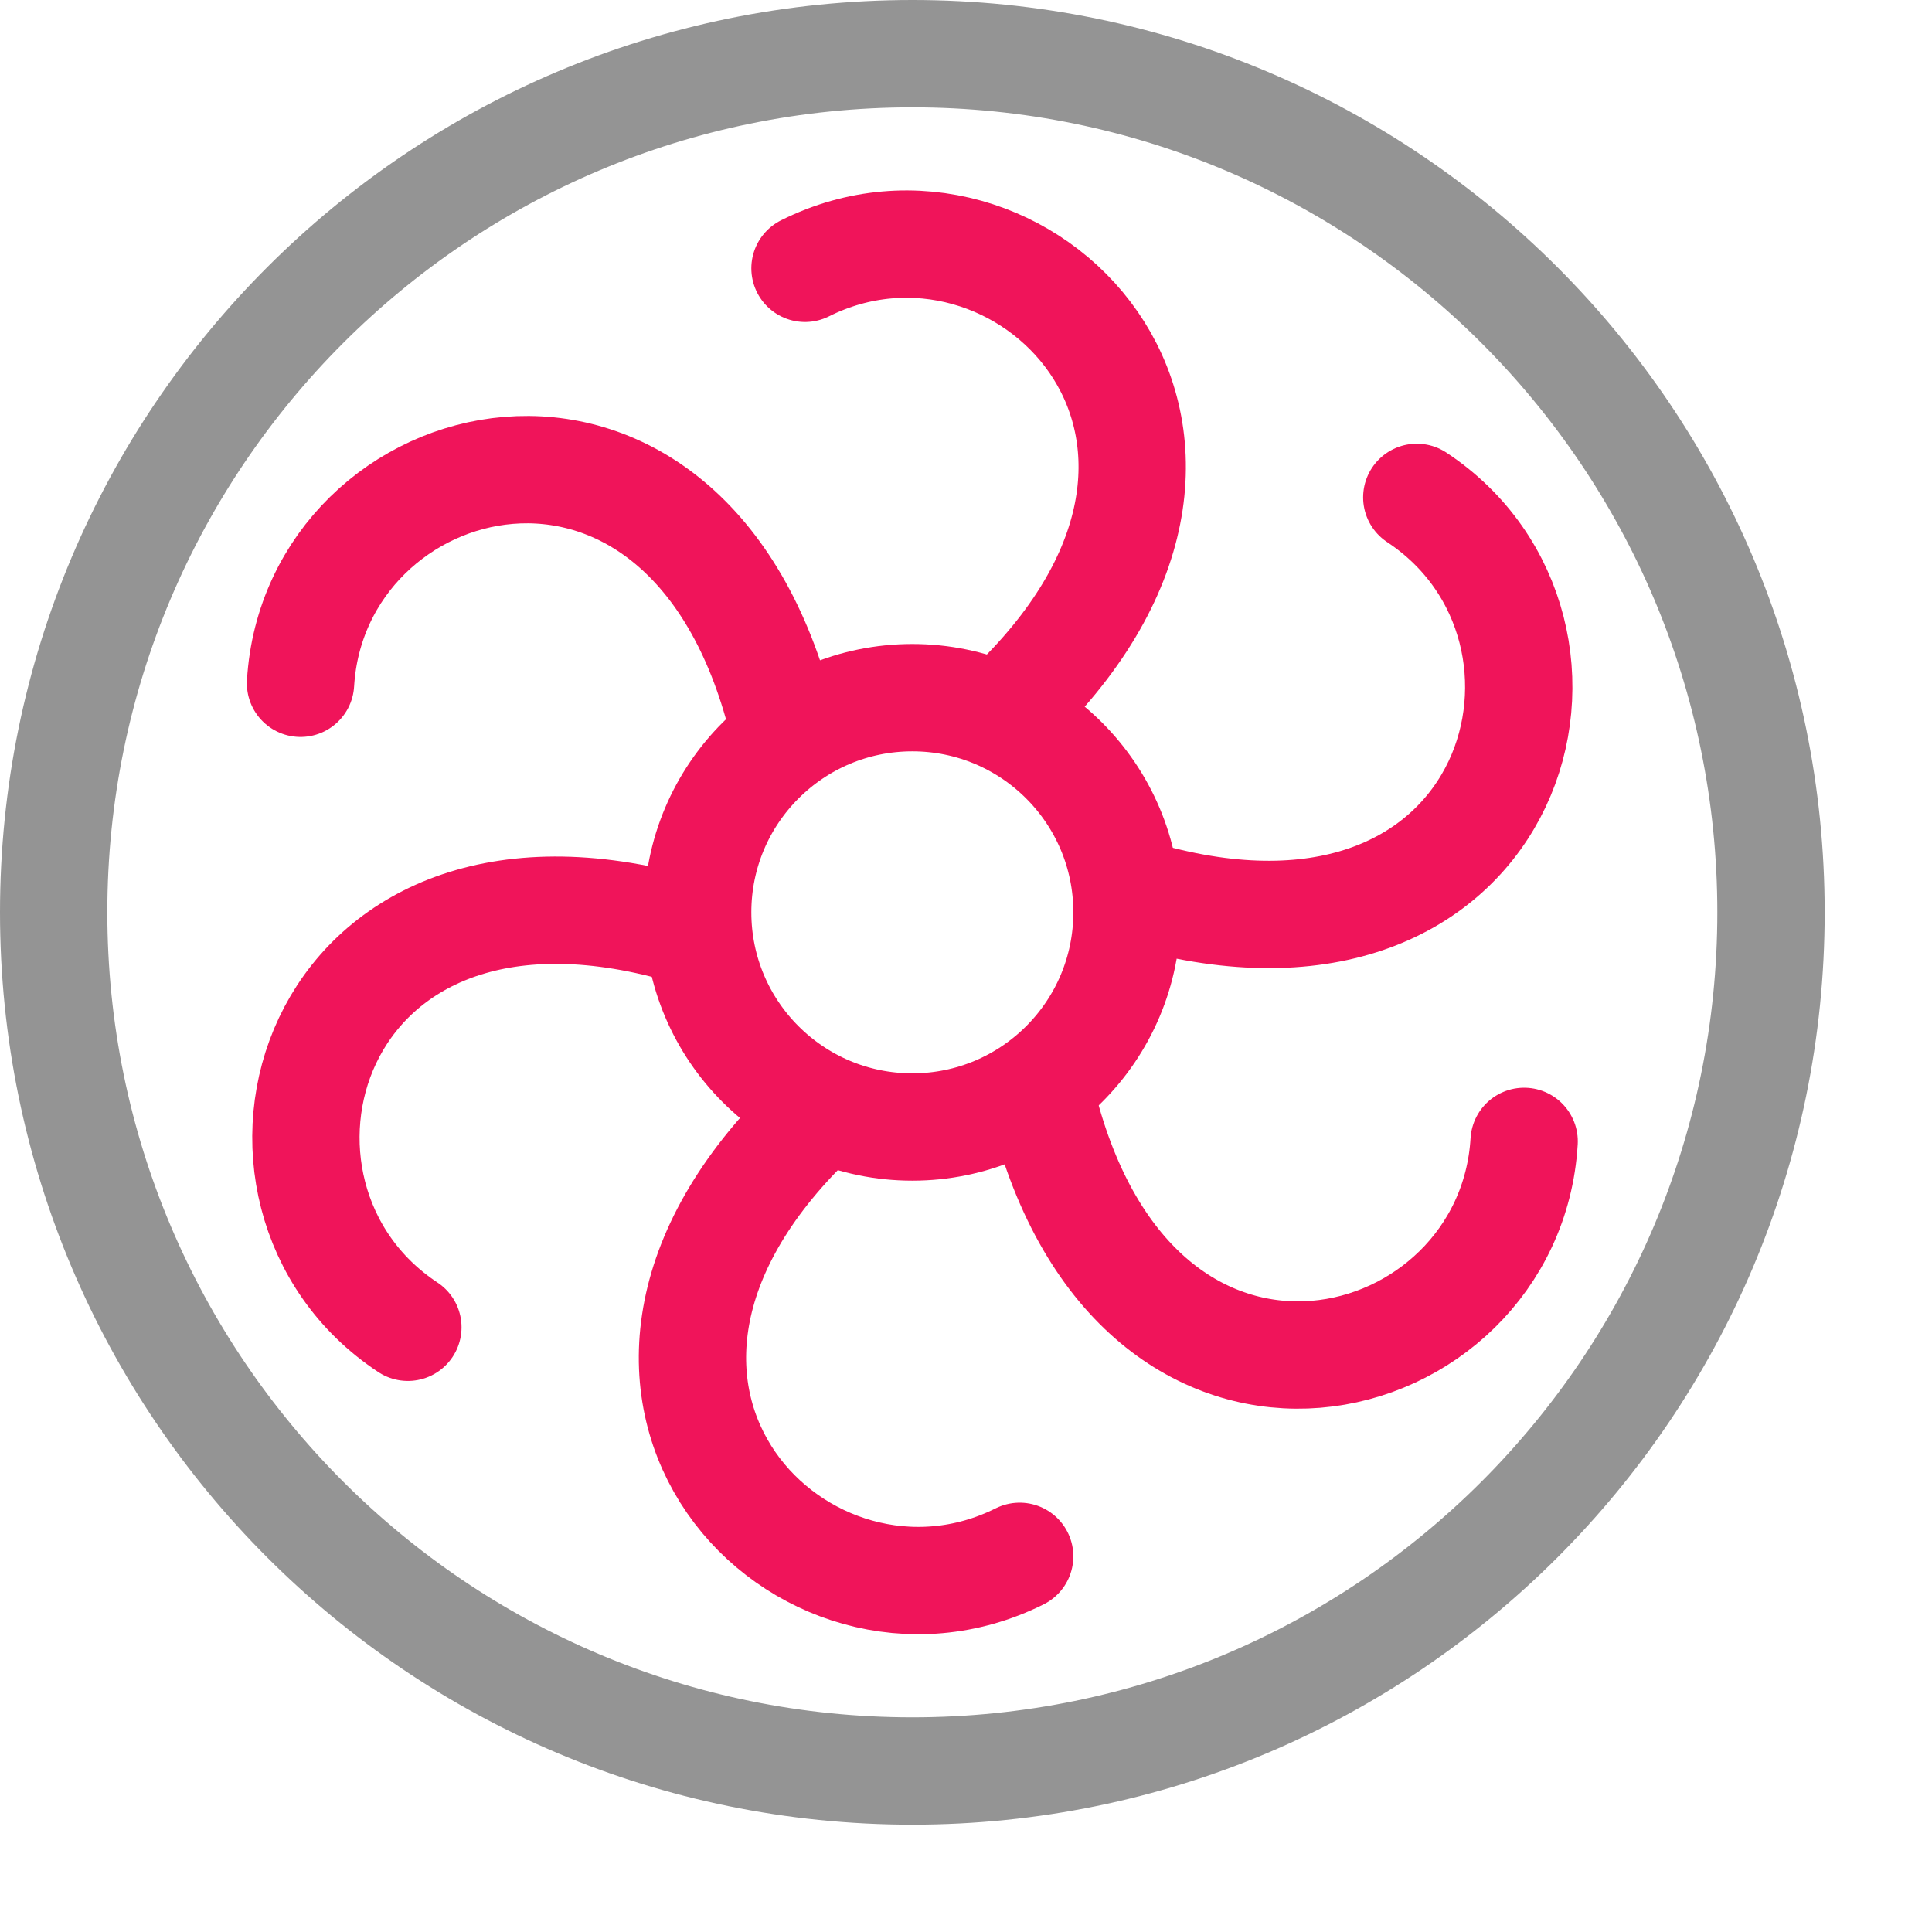
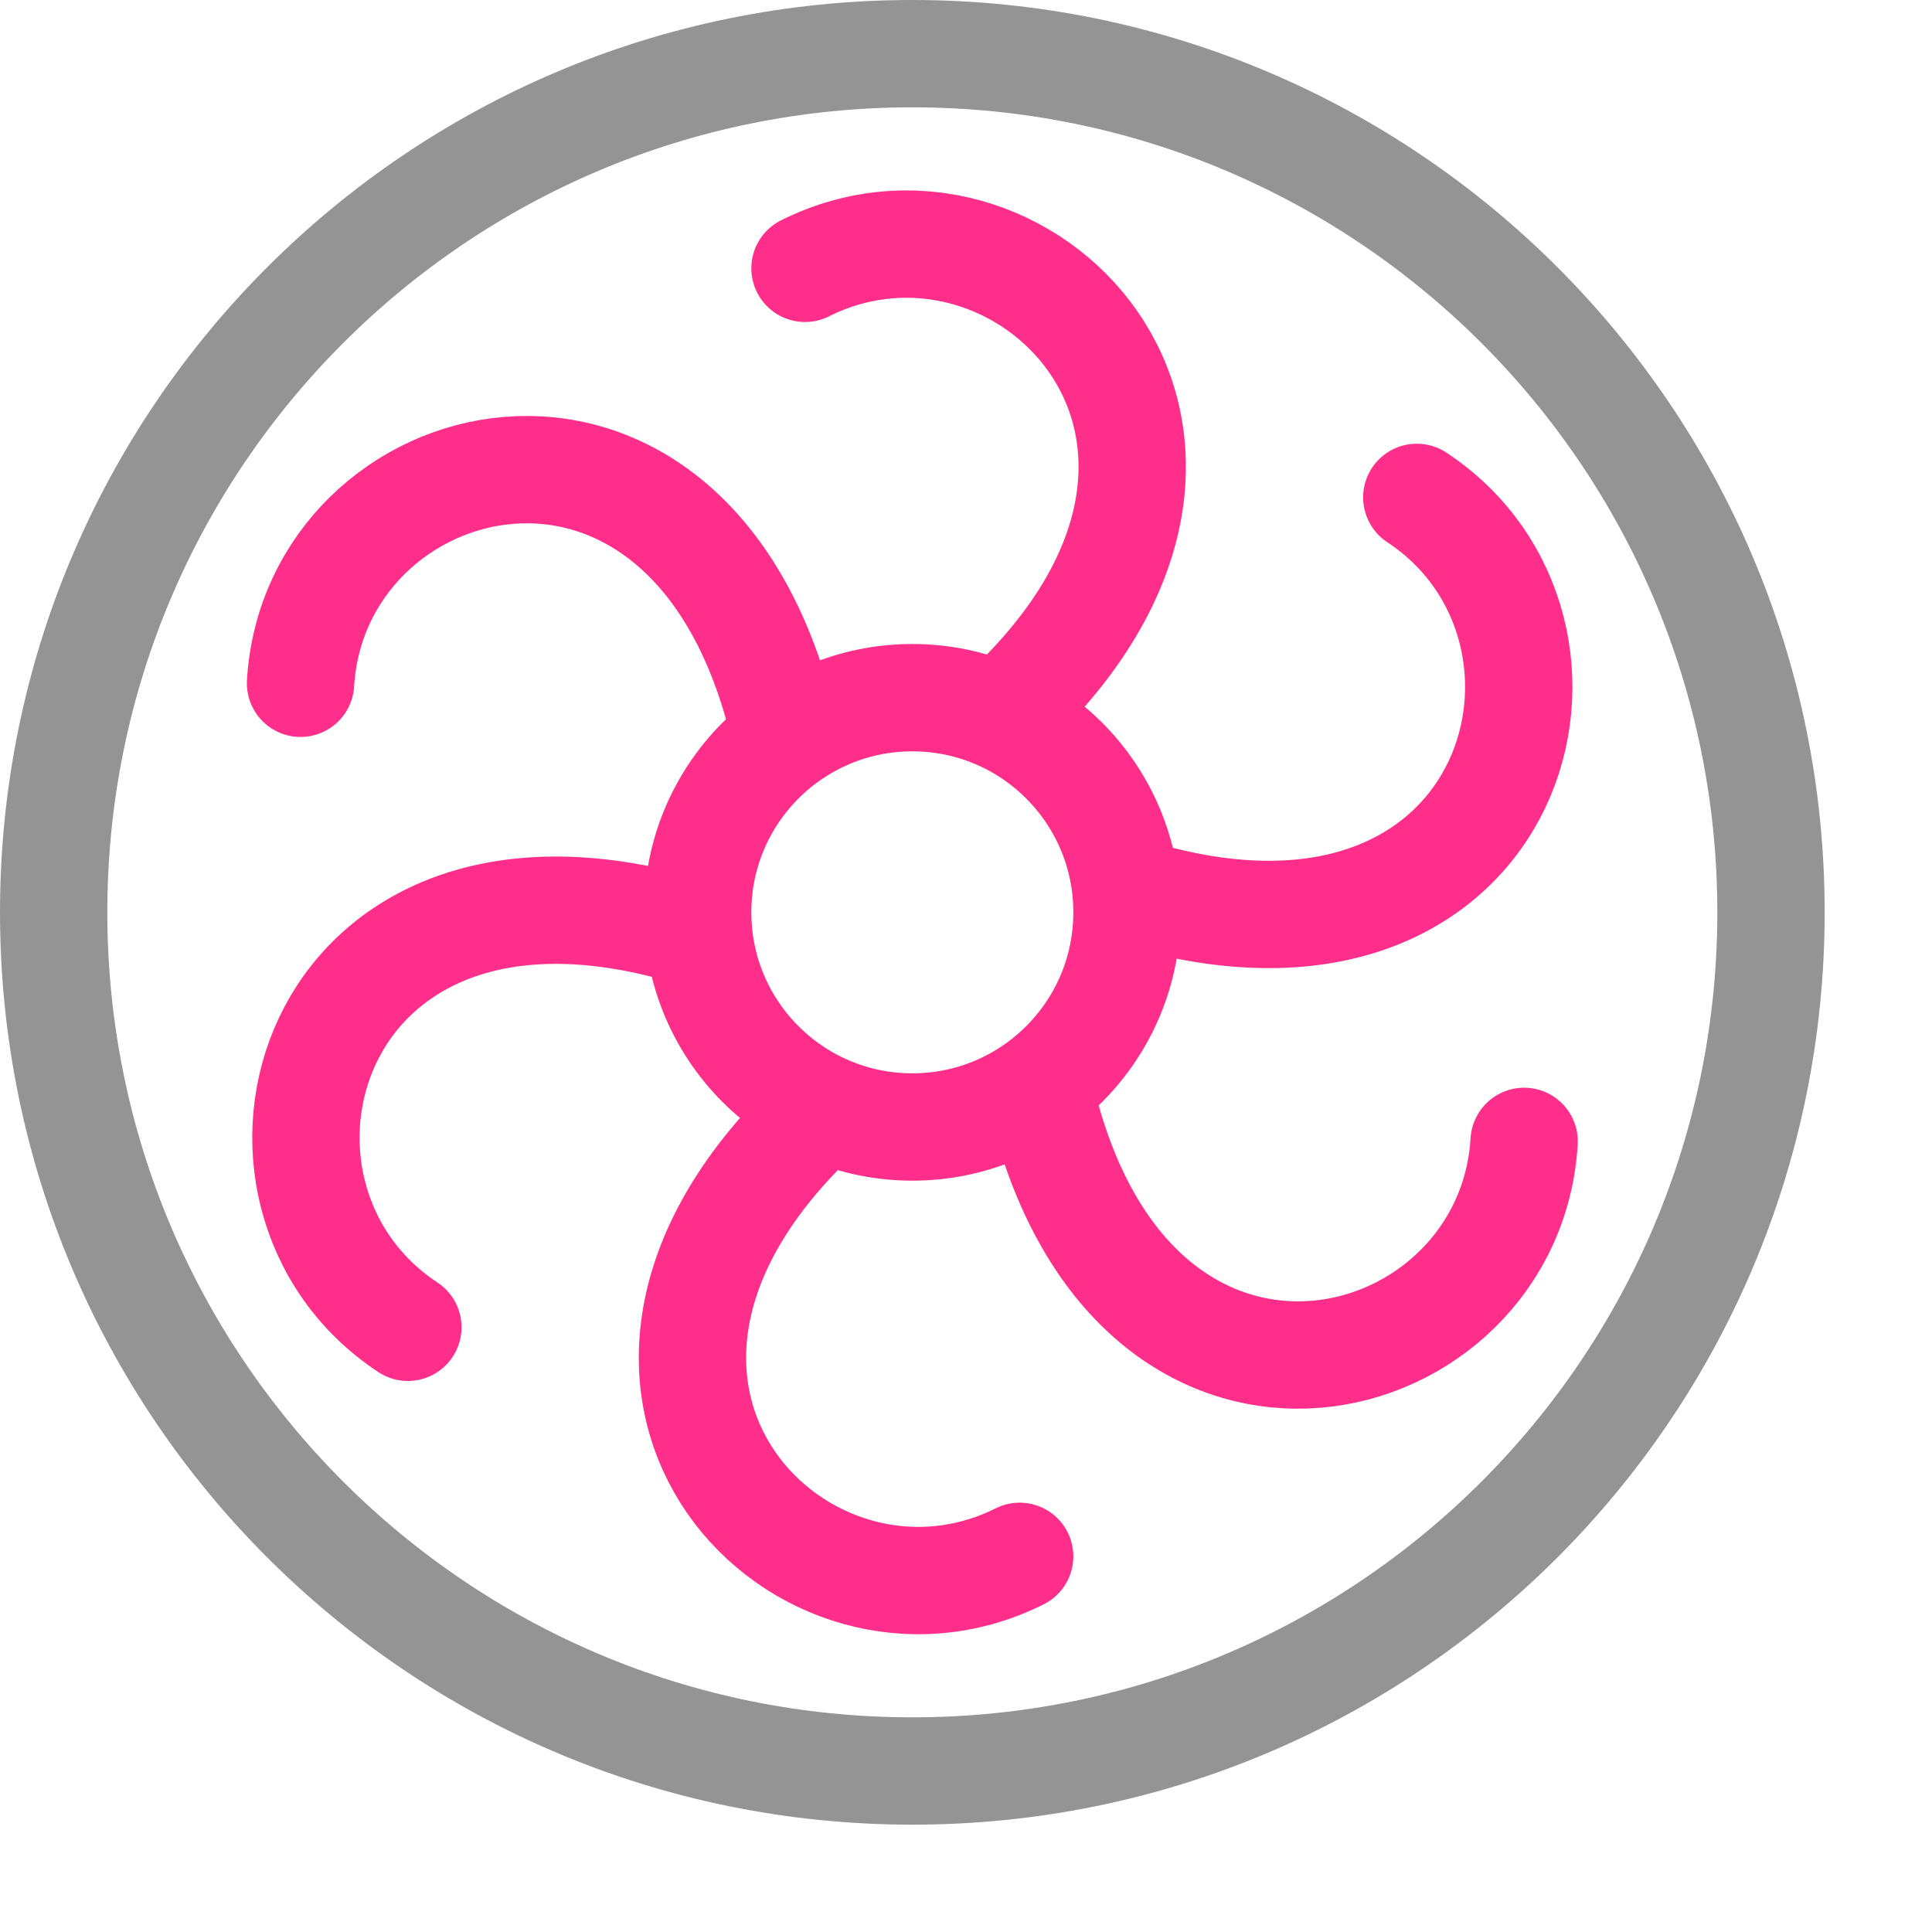
<svg xmlns="http://www.w3.org/2000/svg" width="18" height="18" viewBox="0 0 18 18">
  <circle cx="8.5" cy="8.5" r="8" style="fill:none;stroke:#949494;stroke-linecap:round;stroke-linejoin:round" />
-   <circle cx="8.5" cy="8.5" r="2" style="fill:none;stroke:#F0145A;stroke-linecap:round;stroke-linejoin:round" />
-   <path d="M7.5,2.5c2-1,4.5,1.5,2,4" style="fill:none;stroke:#F0145A;stroke-linecap:round;stroke-linejoin:round" />
-   <path d="M9.5,14.5c-2,1-4.5-1.5-2-4" style="fill:none;stroke:#F0145A;stroke-linecap:round;stroke-linejoin:round" />
-   <path d="M13.2,4.634c1.866,1.232.951,4.647-2.464,3.732" style="fill:none;stroke:#F0145A;stroke-linecap:round;stroke-linejoin:round" />
-   <path d="M3.8,12.366c-1.866-1.232-.951-4.647,2.464-3.732" style="fill:none;stroke:#F0145A;stroke-linecap:round;stroke-linejoin:round" />
-   <path d="M14.2,10.634c-.134,2.232-3.549,3.147-4.464-.268" style="fill:none;stroke:#F0145A;stroke-linecap:round;stroke-linejoin:round" />
-   <path d="M2.8,6.366c.134-2.232,3.549-3.147,4.464.268" style="fill:none;stroke:#F0145A;stroke-linecap:round;stroke-linejoin:round" />
+   <circle cx="8.5" cy="8.5" r="2" style="fill:none;stroke:#FF2E8A;stroke-linecap:round;stroke-linejoin:round" />
+   <path d="M7.5,2.5c2-1,4.5,1.5,2,4" style="fill:none;stroke:#FF2E8A;stroke-linecap:round;stroke-linejoin:round" />
+   <path d="M9.5,14.5c-2,1-4.5-1.5-2-4" style="fill:none;stroke:#FF2E8A;stroke-linecap:round;stroke-linejoin:round" />
+   <path d="M13.2,4.634c1.866,1.232.951,4.647-2.464,3.732" style="fill:none;stroke:#FF2E8A;stroke-linecap:round;stroke-linejoin:round" />
+   <path d="M3.8,12.366c-1.866-1.232-.951-4.647,2.464-3.732" style="fill:none;stroke:#FF2E8A;stroke-linecap:round;stroke-linejoin:round" />
+   <path d="M14.2,10.634c-.134,2.232-3.549,3.147-4.464-.268" style="fill:none;stroke:#FF2E8A;stroke-linecap:round;stroke-linejoin:round" />
+   <path d="M2.8,6.366c.134-2.232,3.549-3.147,4.464.268" style="fill:none;stroke:#FF2E8A;stroke-linecap:round;stroke-linejoin:round" />
</svg>
